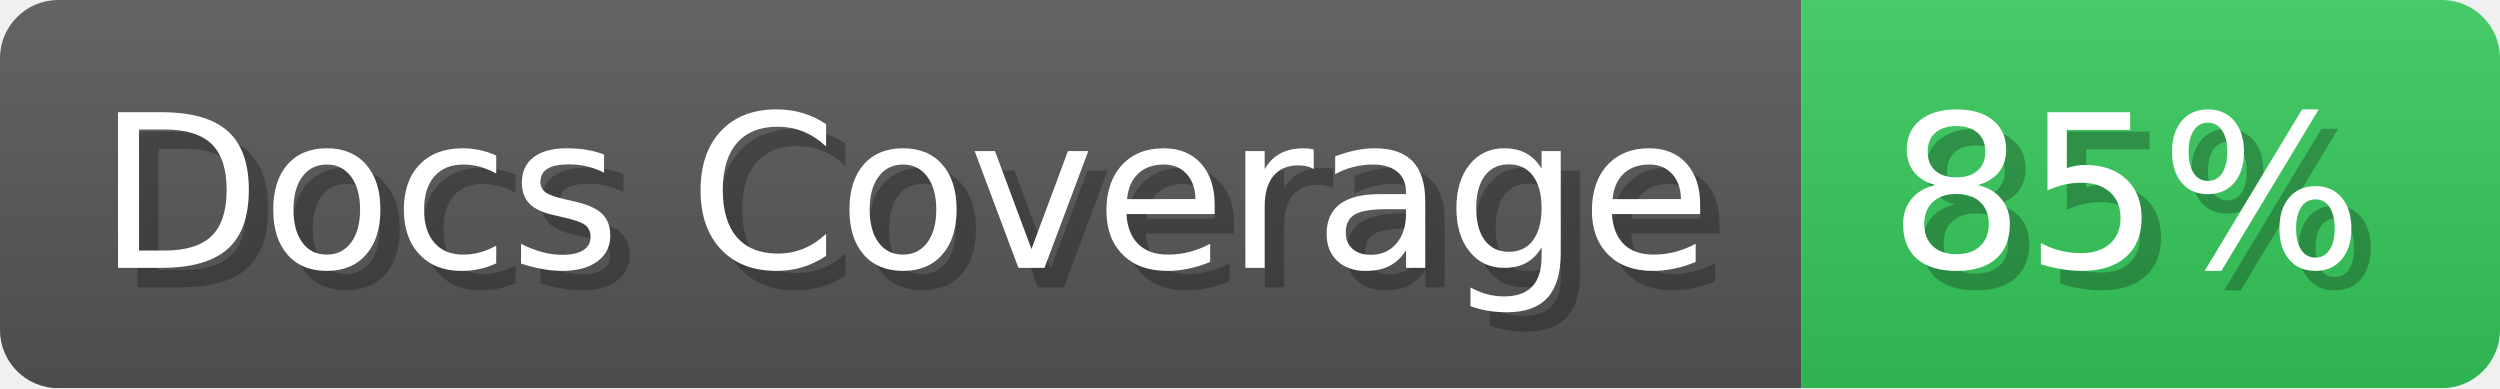
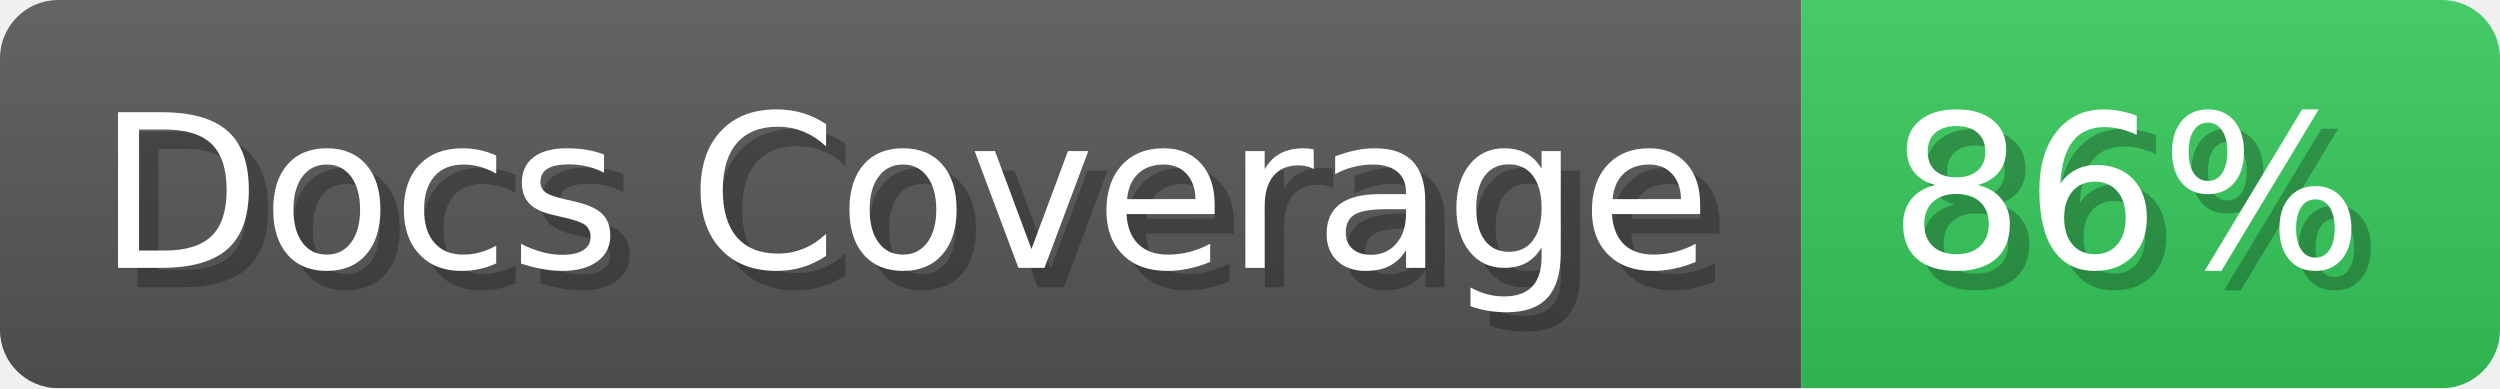
- <svg xmlns="http://www.w3.org/2000/svg" width="128.8" height="20" viewBox="0 0 1288 200" role="img" aria-label="Docs Coverage: 85%">
+ <svg xmlns="http://www.w3.org/2000/svg" width="128.8" height="20" viewBox="0 0 1288 200" role="img" aria-label="Docs Coverage: 86%">
  <linearGradient id="a" x2="0" y2="100%">
    <stop offset="0" stop-opacity=".1" stop-color="#EEE" />
    <stop offset="1" stop-opacity=".1" />
  </linearGradient>
  <mask id="m">
    <rect width="1288" height="200" rx="30" fill="#FFF" />
  </mask>
  <g mask="url(#m)">
    <rect width="928" height="200" fill="#555" />
    <rect width="360" height="200" fill="#34c759" x="928" />
    <rect width="1288" height="200" fill="url(#a)" />
  </g>
  <g aria-hidden="true" fill="#fff" text-anchor="start" font-family="Verdana,DejaVu Sans,sans-serif" font-size="110">
    <text x="60" y="148" textLength="828" fill="#000" opacity="0.25">Docs Coverage</text>
    <text x="50" y="138" textLength="828">Docs Coverage</text>
-     <text x="983" y="148" textLength="260" fill="#000" opacity="0.25">85%</text>
-     <text x="973" y="138" textLength="260">85%</text>
+     <text x="983" y="148" textLength="260" fill="#000" opacity="0.25">86%</text>
+     <text x="973" y="138" textLength="260">86%</text>
  </g>
</svg>
